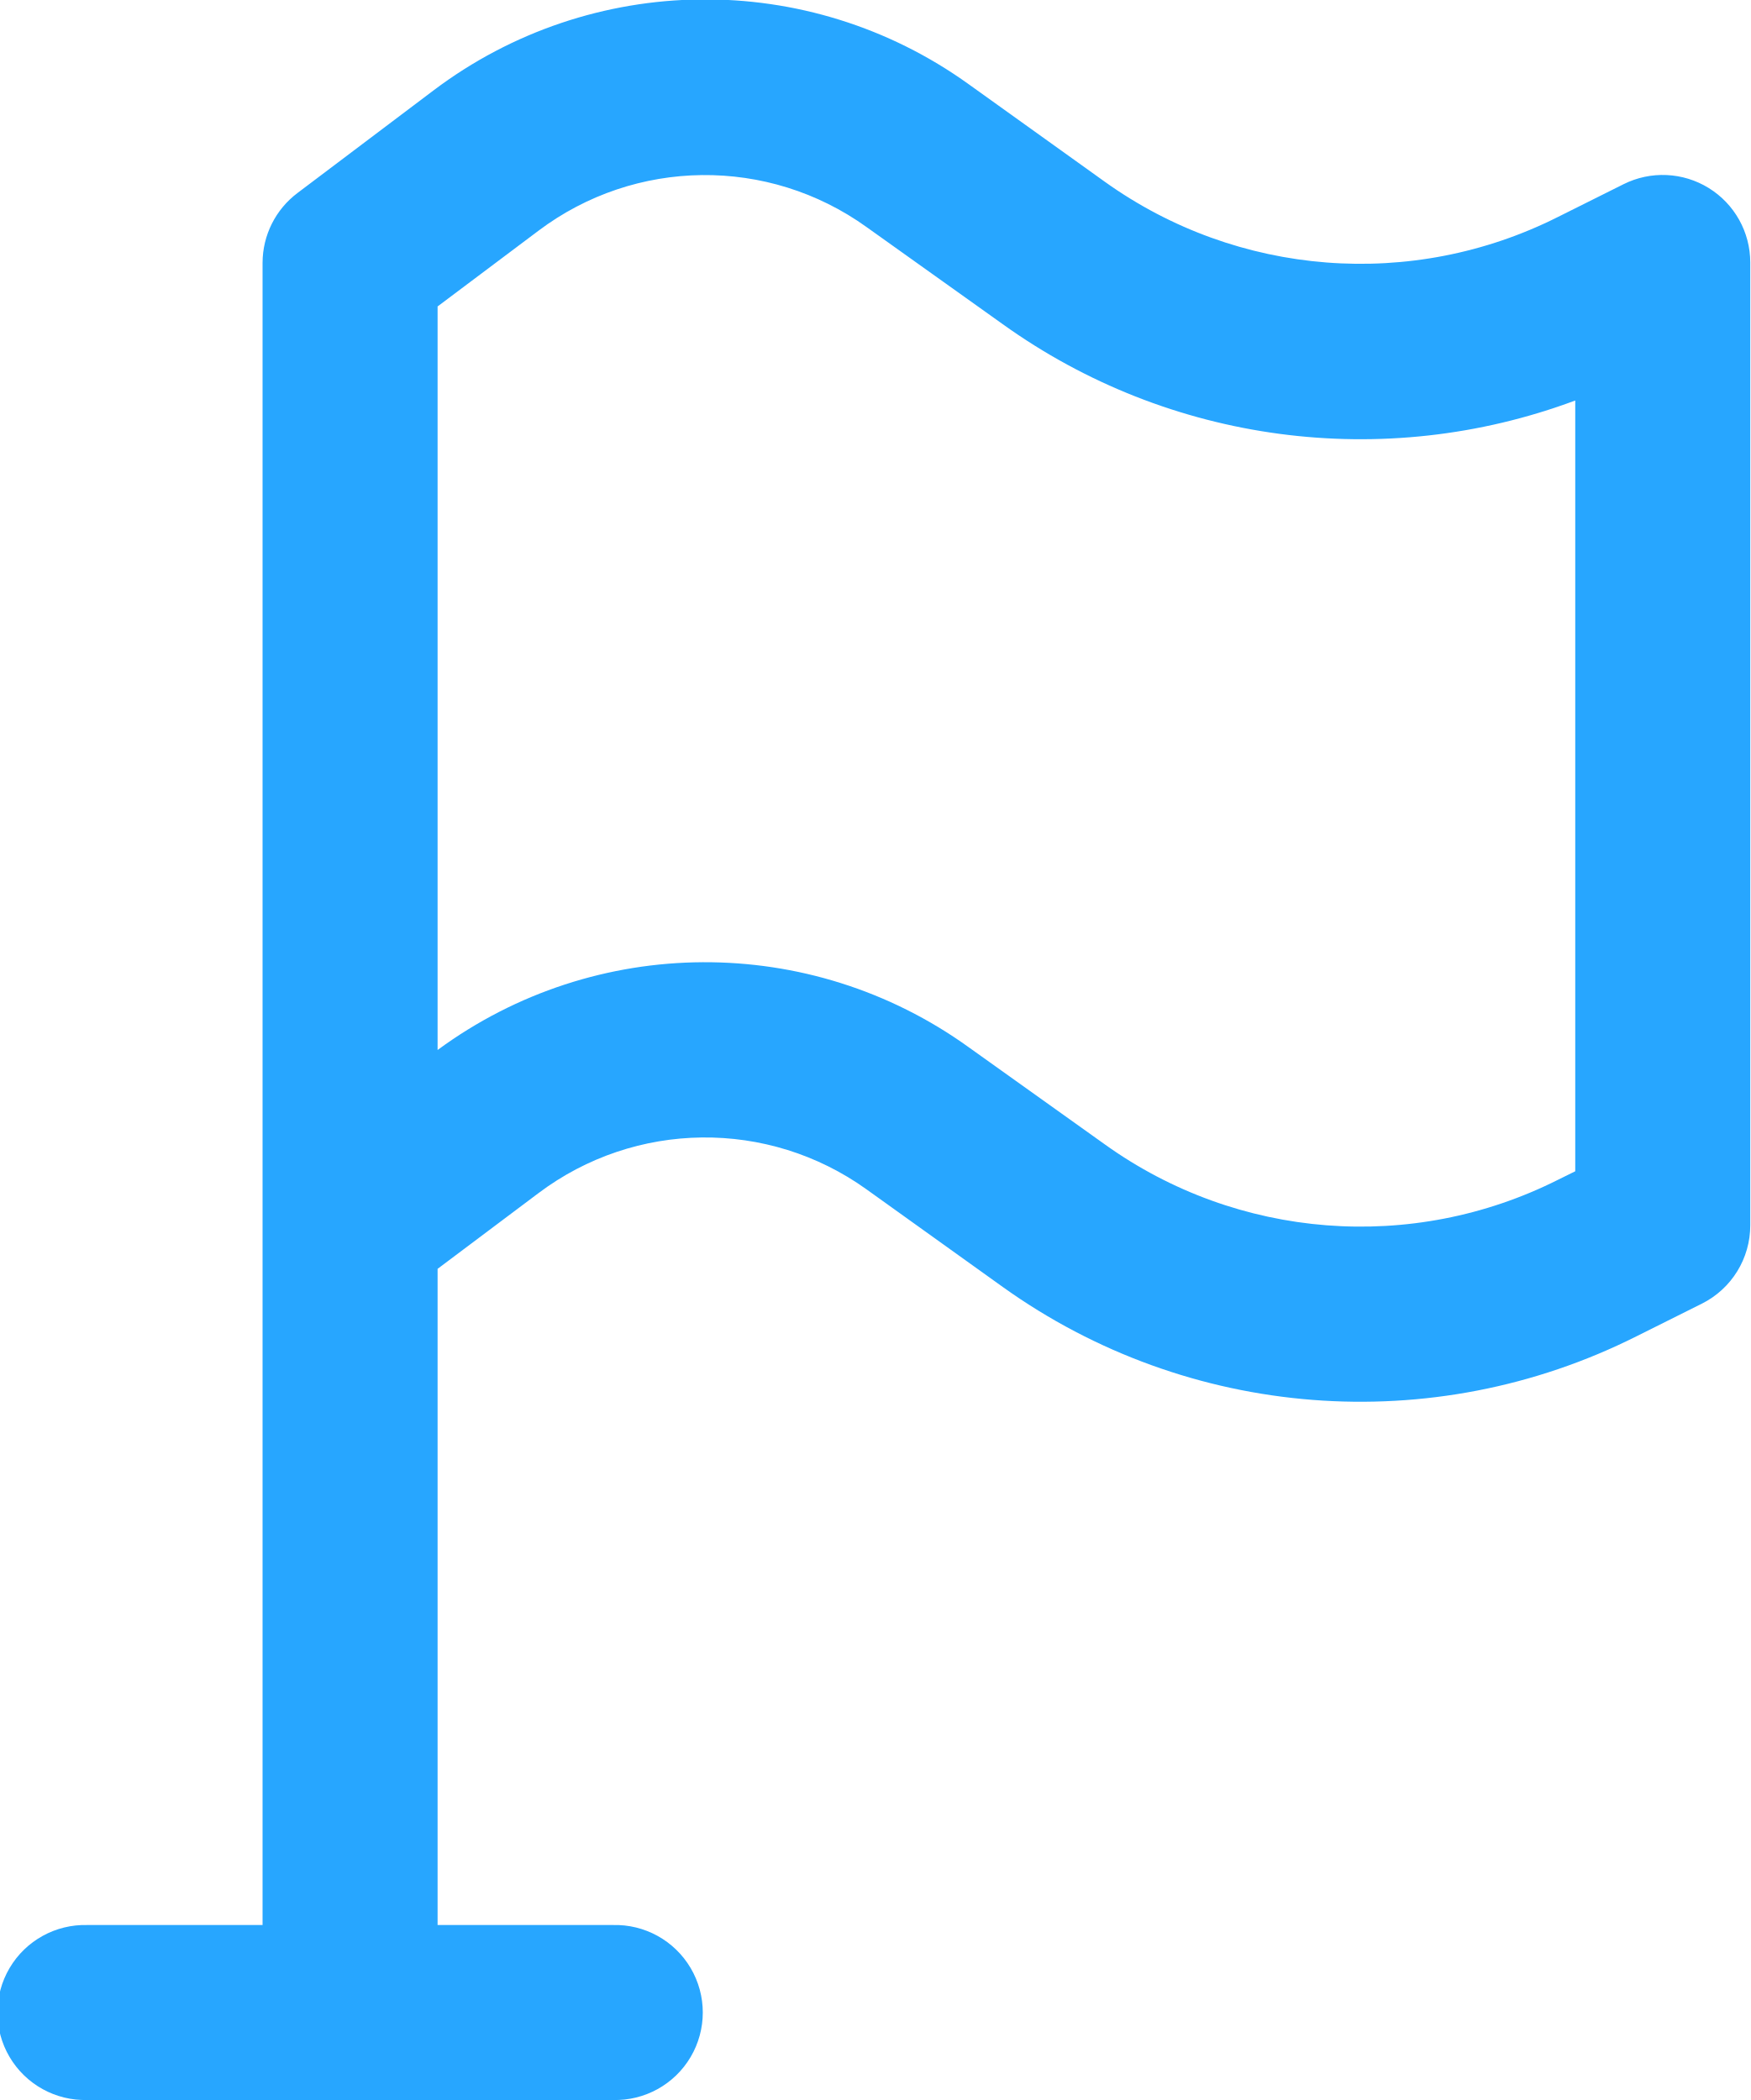
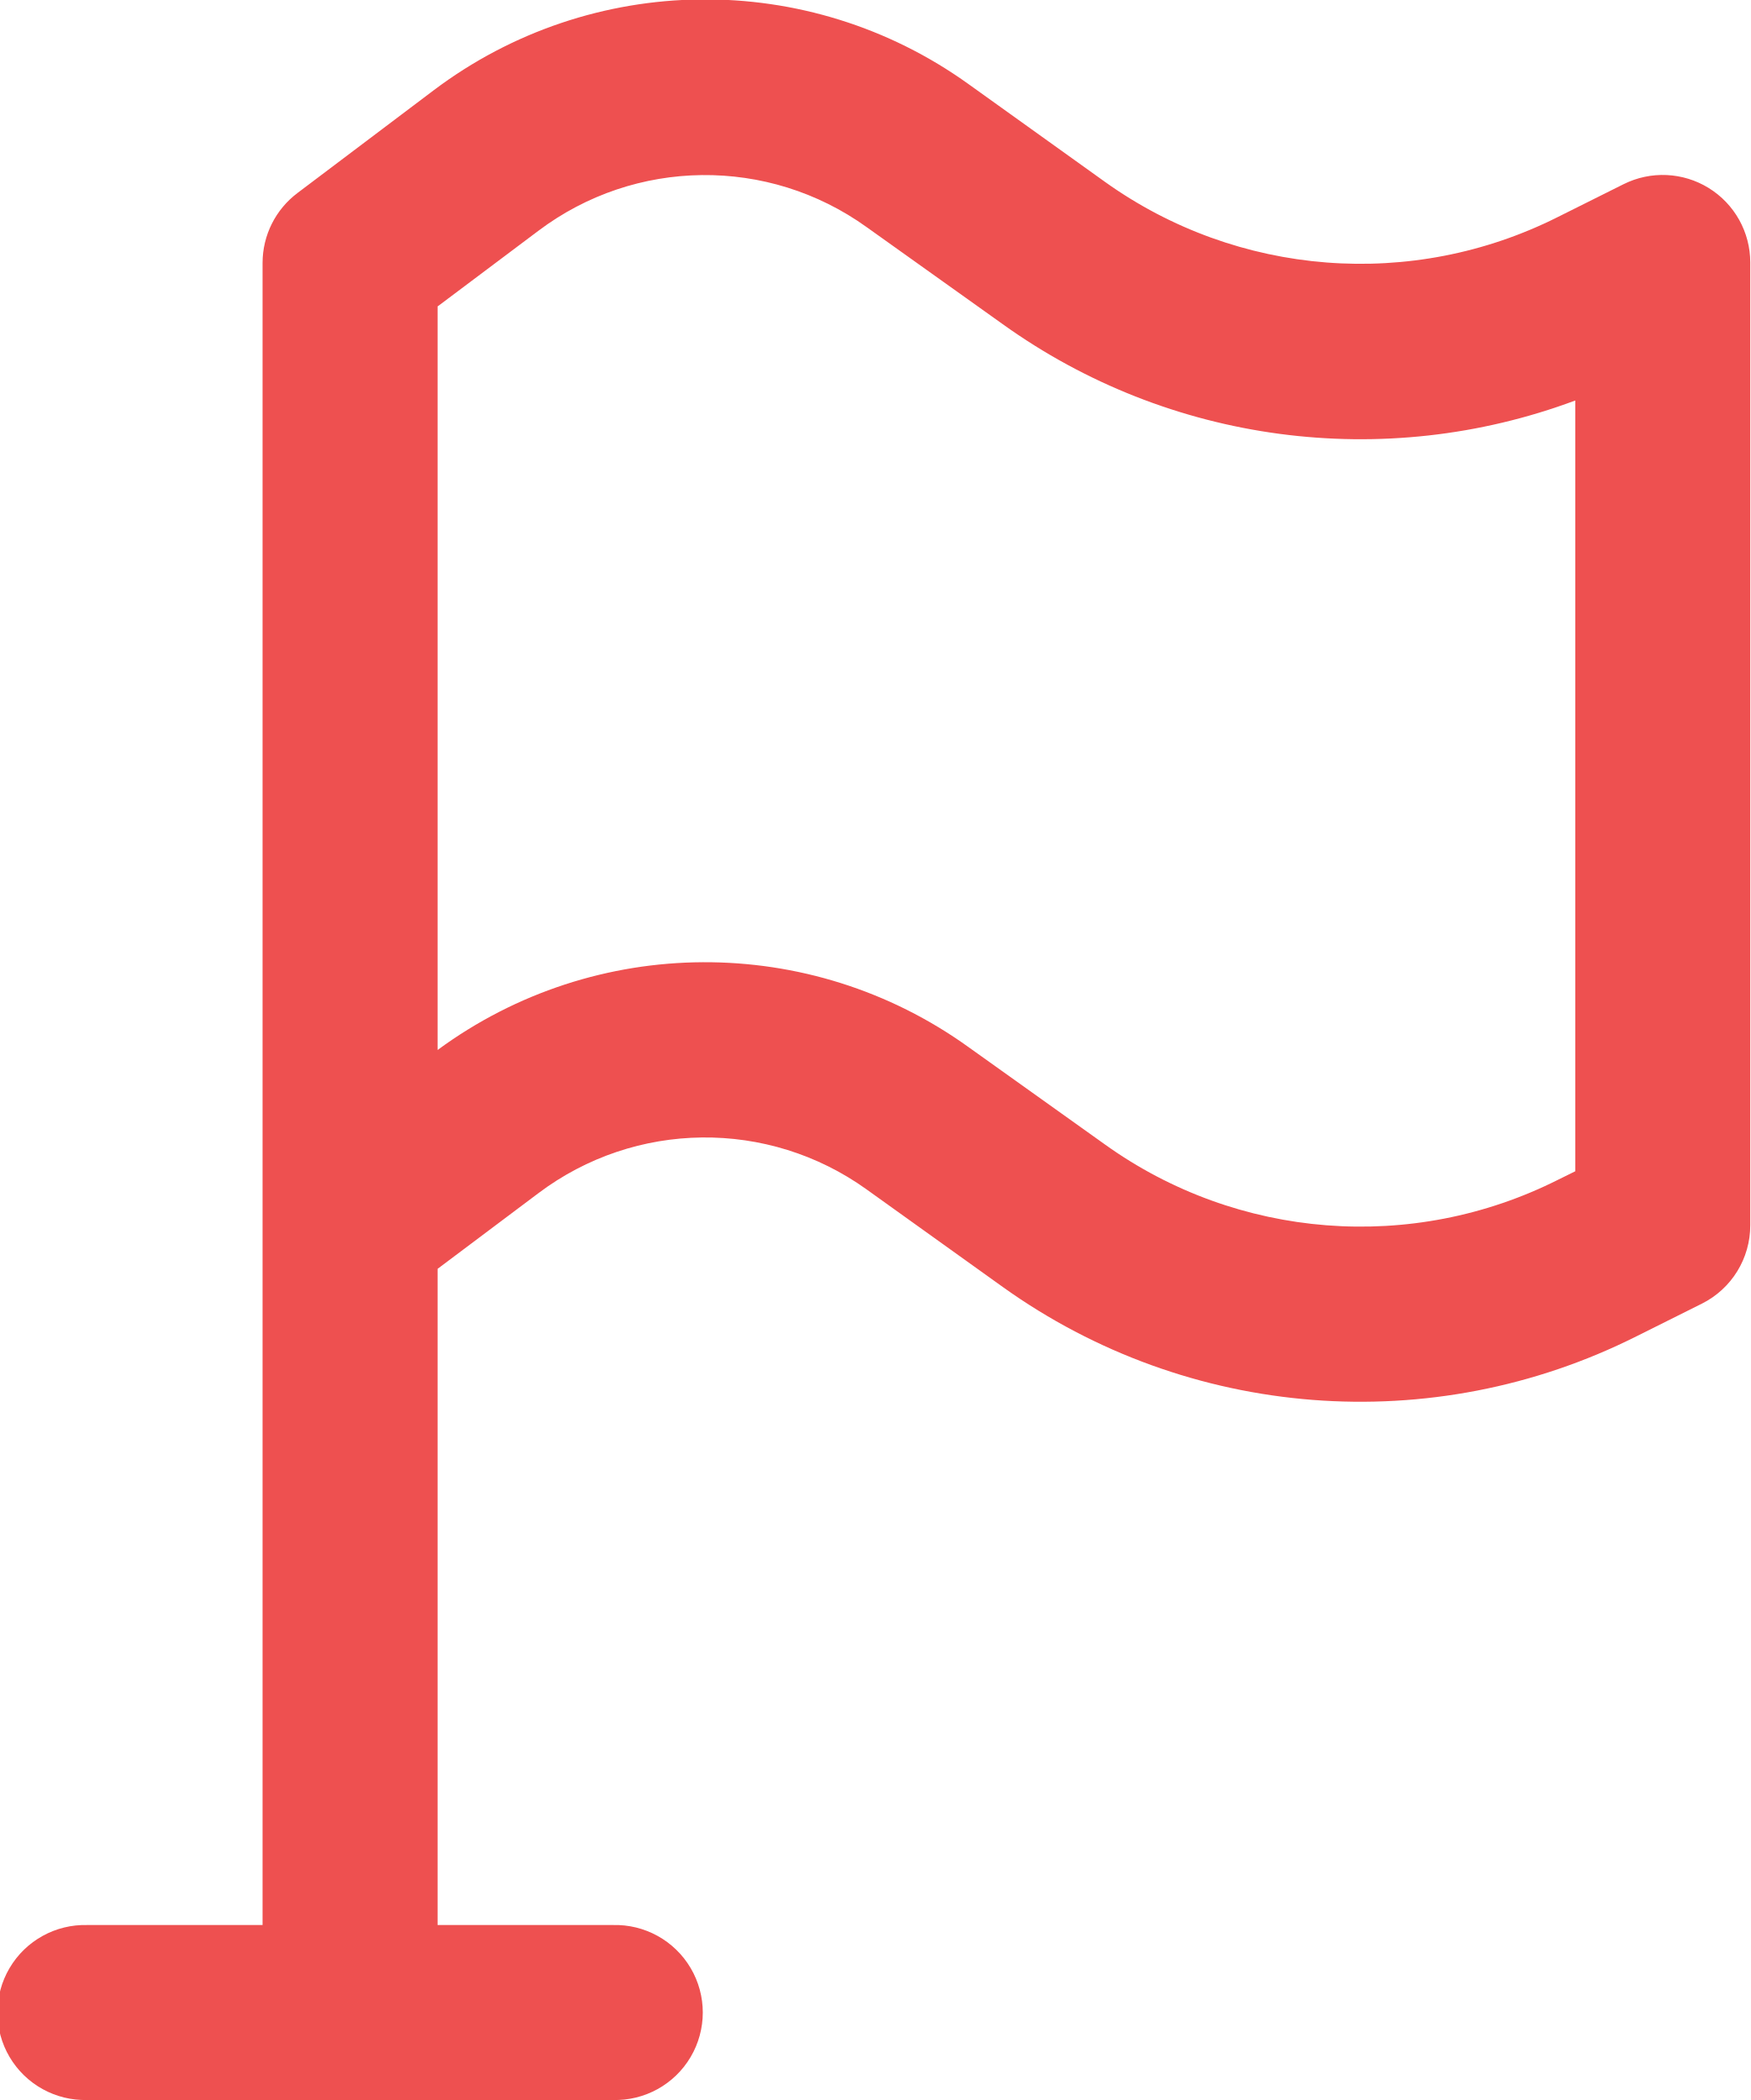
<svg xmlns="http://www.w3.org/2000/svg" viewBox="0 0 23.331 28">
-   <path d="M24.15,17.819l.875-.437a1.167,1.167,0,0,0,.645-1.047V3.5a1.167,1.167,0,0,0-1.689-1.044l-.875.437a5.856,5.856,0,0,1-6.039-.469l-1.814-1.3a6.015,6.015,0,0,0-7.136.082L6.305,2.573a1.167,1.167,0,0,0-.466.93V25.667H3.506a1.167,1.167,0,1,0,0,2.333h7a1.167,1.167,0,1,0,0-2.333H8.172V16.918l1.344-1.009a3.693,3.693,0,0,1,4.375-.05l1.814,1.3A8.192,8.192,0,0,0,24.15,17.819Zm-7.083-2.56-1.814-1.295A6.015,6.015,0,0,0,8.172,14V4.086L9.516,3.077a3.691,3.691,0,0,1,4.375-.049l1.814,1.294A8.184,8.184,0,0,0,23.337,5.34V15.617l-.231.114A5.852,5.852,0,0,1,17.067,15.259Z" transform="translate(-2.339 0)" fill="#27a6ff" />
+   <path d="M24.15,17.819l.875-.437a1.167,1.167,0,0,0,.645-1.047V3.5a1.167,1.167,0,0,0-1.689-1.044l-.875.437a5.856,5.856,0,0,1-6.039-.469l-1.814-1.3a6.015,6.015,0,0,0-7.136.082L6.305,2.573a1.167,1.167,0,0,0-.466.93V25.667H3.506a1.167,1.167,0,1,0,0,2.333h7a1.167,1.167,0,1,0,0-2.333H8.172V16.918l1.344-1.009a3.693,3.693,0,0,1,4.375-.05l1.814,1.3A8.192,8.192,0,0,0,24.15,17.819Zm-7.083-2.56-1.814-1.295A6.015,6.015,0,0,0,8.172,14V4.086L9.516,3.077a3.691,3.691,0,0,1,4.375-.049l1.814,1.294A8.184,8.184,0,0,0,23.337,5.34V15.617l-.231.114A5.852,5.852,0,0,1,17.067,15.259Z" transform="translate(-2.339 0)" fill="#ee5050" />
</svg>
